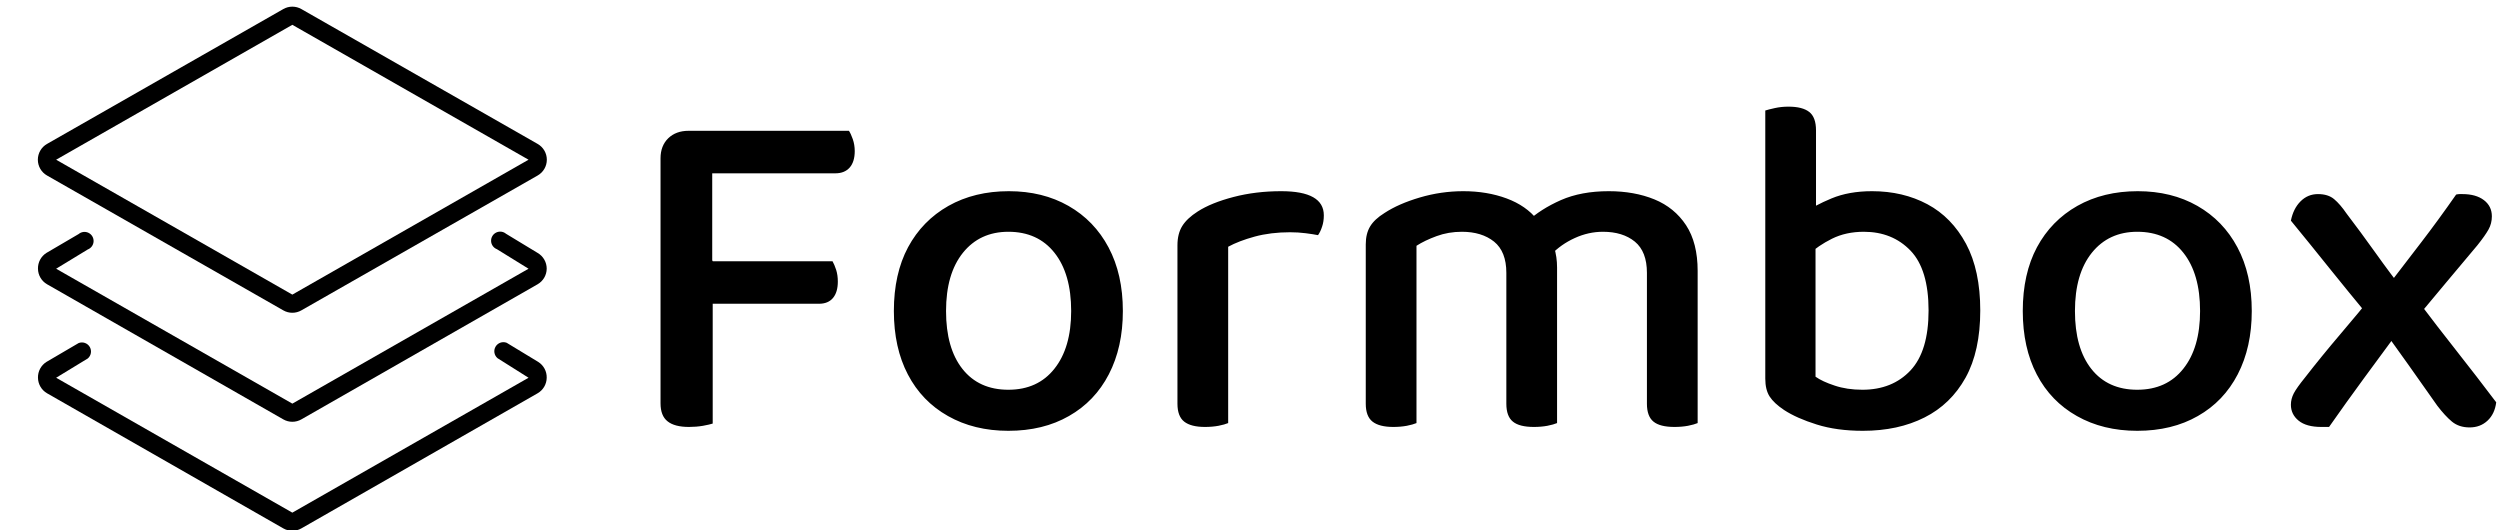
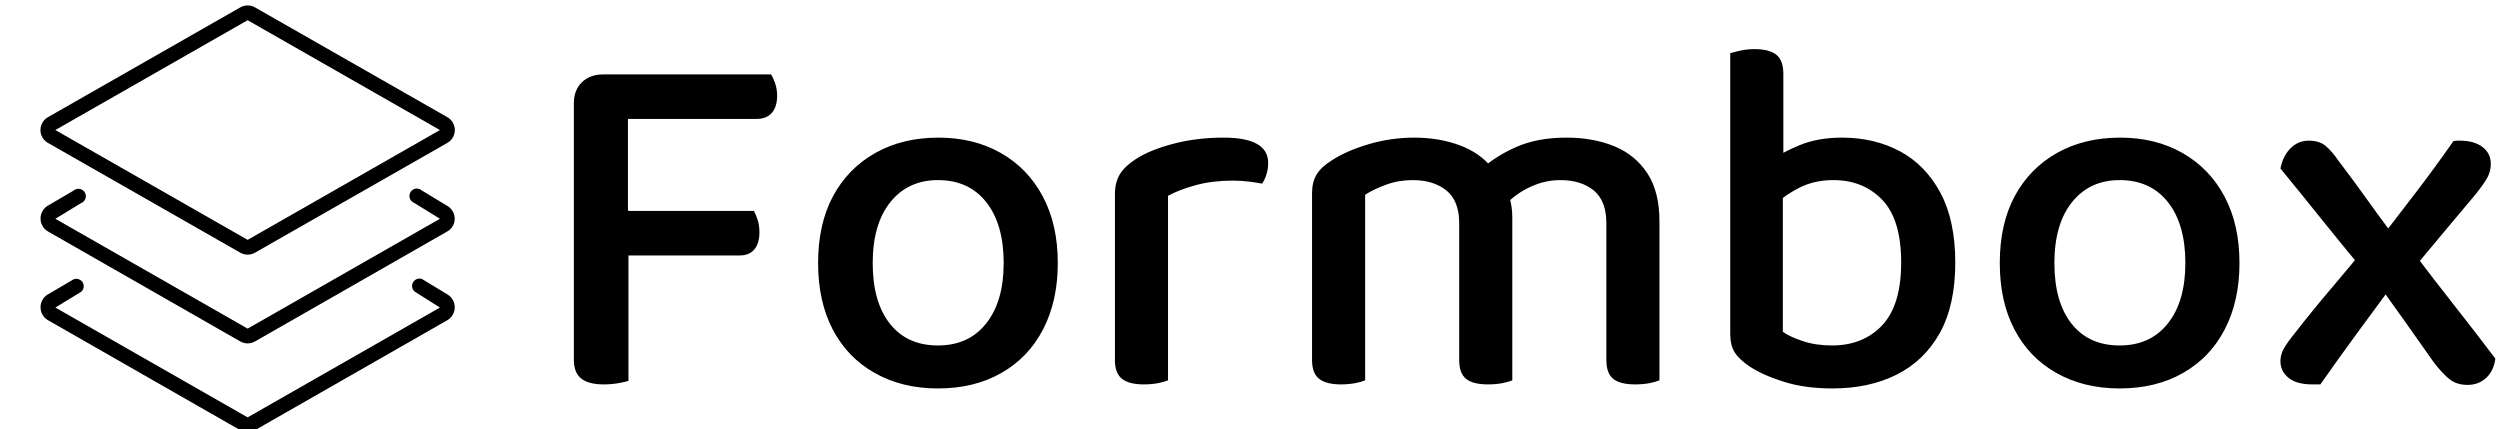
- <svg xmlns="http://www.w3.org/2000/svg" version="1.1" width="1500" height="318" viewBox="0 0 1500 318">
-   <g transform="matrix(1,0,0,1,-0.9090909,2.236327)">
-     <svg viewBox="0 0 396 84" data-background-color="#ffffff" preserveAspectRatio="xMidYMid meet" height="318" width="1500">
-       <g id="tight-bounds" transform="matrix(1,0,0,1,0.24,0.4641176)">
-         <svg viewBox="0 0 395.52 83.072" height="83.072" width="395.52">
+ <svg xmlns="http://www.w3.org/2000/svg" version="1.1" width="2000" height="343" viewBox="0 0 2000 343">
+   <g transform="matrix(1,0,0,1,-1.212121,3.529046)">
+     <svg viewBox="0 0 396 68" data-background-color="#ffffff" preserveAspectRatio="xMidYMid meet" height="343" width="2000">
+       <g id="tight-bounds" transform="matrix(1,0,0,1,0.24,0.1605651)">
+         <svg viewBox="0 0 395.52 67.679" height="67.679" width="395.52">
          <g>
-             <svg viewBox="0 0 537.671 112.928" height="83.072" width="395.52">
-               <g transform="matrix(1,0,0,1,142.1506,21.5437)">
+             <svg viewBox="0 0 513.301 87.833" height="67.679" width="395.52">
+               <g transform="matrix(1,0,0,1,117.7811,8.996155)">
                <svg viewBox="0 0 395.52 69.841" height="69.841" width="395.52">
                  <g id="textblocktransform">
                    <svg viewBox="0 0 395.52 69.841" height="69.841" width="395.52" id="textblock">
                      <g>
                        <svg viewBox="0 0 395.52 69.841" height="69.841" width="395.52">
                          <g transform="matrix(1,0,0,1,0,0)">
                            <svg width="395.52" viewBox="4.1 -32.85 189.99 33.55" height="69.841" data-palette-color="#000000">
                              <path d="M9.45-29.95L9.45-12.35 4.1-12.4 4.1-27.5Q4.1-28.8 4.9-29.58 5.7-30.35 7-30.35L7-30.35Q7.75-30.35 8.45-30.2 9.15-30.05 9.45-29.95L9.45-29.95ZM20.5-12.45L6.95-12.45 6.95-16.85 21.9-16.85Q22.1-16.5 22.28-15.95 22.45-15.4 22.45-14.75L22.45-14.75Q22.45-13.65 21.95-13.05 21.45-12.45 20.5-12.45L20.5-12.45ZM22.2-25.95L7-25.95 7-30.35 23.6-30.35Q23.8-30.05 24-29.48 24.2-28.9 24.2-28.25L24.2-28.25Q24.2-27.15 23.68-26.55 23.15-25.95 22.2-25.95L22.2-25.95ZM4.1-2.15L4.1-16.9 9.5-16.9 9.5-0.05Q9.2 0.05 8.5 0.18 7.8 0.3 7.05 0.3L7.05 0.3Q5.55 0.3 4.83-0.28 4.1-0.85 4.1-2.15L4.1-2.15ZM51.95-11.7L51.95-11.7Q51.95-7.95 50.5-5.15 49.05-2.35 46.37-0.83 43.7 0.7 40.1 0.7L40.1 0.7Q36.55 0.7 33.85-0.83 31.15-2.35 29.7-5.13 28.25-7.9 28.25-11.7L28.25-11.7Q28.25-15.55 29.72-18.3 31.2-21.05 33.9-22.58 36.6-24.1 40.15-24.1L40.15-24.1Q43.65-24.1 46.32-22.58 49-21.05 50.47-18.28 51.95-15.5 51.95-11.7ZM40.1-19.9L40.1-19.9Q37.15-19.9 35.4-17.73 33.65-15.55 33.65-11.7L33.65-11.7Q33.65-7.85 35.35-5.7 37.05-3.55 40.1-3.55L40.1-3.55Q43.15-3.55 44.87-5.73 46.6-7.9 46.6-11.7L46.6-11.7Q46.6-15.55 44.87-17.73 43.15-19.9 40.1-19.9ZM62.85-18.35L62.85-18.35 62.85-11.05 57.6-11.05 57.6-18.5Q57.6-19.7 58.1-20.5 58.6-21.3 59.7-22L59.7-22Q61.1-22.9 63.4-23.5 65.7-24.1 68.34-24.1L68.34-24.1Q72.75-24.1 72.75-21.6L72.75-21.6Q72.75-20.95 72.57-20.43 72.4-19.9 72.15-19.55L72.15-19.55Q71.65-19.65 70.87-19.75 70.09-19.85 69.25-19.85L69.25-19.85Q67.25-19.85 65.59-19.4 63.95-18.95 62.85-18.35ZM57.6-2.1L57.6-13.2 62.85-12.75 62.85-0.1Q62.5 0.05 61.85 0.18 61.2 0.3 60.45 0.3L60.45 0.3Q59 0.3 58.3-0.25 57.6-0.8 57.6-2.1L57.6-2.1ZM96.89-16.2L96.89-16.2 96.89-10.45 91.64-10.45 91.64-15.65Q91.64-17.85 90.37-18.88 89.09-19.9 87.04-19.9L87.04-19.9Q85.64-19.9 84.42-19.45 83.19-19 82.34-18.45L82.34-18.45 82.34-10.45 77.09-10.45 77.09-18.6Q77.09-19.7 77.54-20.45 77.99-21.2 79.04-21.85L79.04-21.85Q80.49-22.8 82.69-23.45 84.89-24.1 87.19-24.1L87.19-24.1Q89.64-24.1 91.67-23.35 93.69-22.6 94.84-21.15L94.84-21.15Q95.19-20.85 95.44-20.58 95.69-20.3 95.89-19.9L95.89-19.9Q96.29-19.25 96.59-18.28 96.89-17.3 96.89-16.2ZM111.44-15.85L111.44-15.85 111.44-10.45 106.19-10.45 106.19-15.65Q106.19-17.85 104.94-18.88 103.69-19.9 101.64-19.9L101.64-19.9Q100.14-19.9 98.72-19.25 97.29-18.6 96.24-17.5L96.24-17.5 93.79-20.95Q95.19-22.25 97.29-23.18 99.39-24.1 102.24-24.1L102.24-24.1Q104.89-24.1 106.97-23.25 109.04-22.4 110.24-20.58 111.44-18.75 111.44-15.85ZM77.09-2.1L77.09-13 82.34-13 82.34-0.1Q81.99 0.05 81.34 0.18 80.69 0.3 79.94 0.3L79.94 0.3Q78.49 0.3 77.79-0.25 77.09-0.8 77.09-2.1L77.09-2.1ZM91.64-2.1L91.64-13 96.89-13 96.89-0.1Q96.54 0.05 95.89 0.18 95.24 0.3 94.49 0.3L94.49 0.3Q92.99 0.3 92.32-0.25 91.64-0.8 91.64-2.1L91.64-2.1ZM106.19-2.1L106.19-13 111.44-13 111.44-0.1Q111.09 0.05 110.44 0.18 109.79 0.3 109.04 0.3L109.04 0.3Q107.54 0.3 106.87-0.25 106.19-0.8 106.19-2.1L106.19-2.1ZM129.49-24.1L129.49-24.1Q132.69-24.1 135.22-22.75 137.74-21.4 139.22-18.65 140.69-15.9 140.69-11.75L140.69-11.75Q140.69-7.55 139.17-4.8 137.64-2.05 134.92-0.68 132.19 0.7 128.54 0.7L128.54 0.7Q125.84 0.7 123.77 0.05 121.69-0.6 120.39-1.45L120.39-1.45Q119.34-2.15 118.89-2.85 118.44-3.55 118.44-4.7L118.44-4.7 118.44-21.05 123.64-21.05 123.64-4.9Q124.34-4.4 125.62-3.98 126.89-3.55 128.49-3.55L128.49-3.55Q131.59-3.55 133.47-5.55 135.34-7.55 135.34-11.75L135.34-11.75Q135.34-16 133.47-17.95 131.59-19.9 128.64-19.9L128.64-19.9Q126.79-19.9 125.34-19.18 123.89-18.45 122.94-17.55L122.94-17.55 122.39-21.8Q123.49-22.6 125.29-23.35 127.09-24.1 129.49-24.1ZM123.69-30.4L123.69-19.9 118.44-19.9 118.44-32.45Q118.74-32.55 119.42-32.7 120.09-32.85 120.84-32.85L120.84-32.85Q122.29-32.85 122.99-32.3 123.69-31.75 123.69-30.4L123.69-30.4ZM168.79-11.7L168.79-11.7Q168.79-7.95 167.34-5.15 165.89-2.35 163.21-0.83 160.54 0.7 156.94 0.7L156.94 0.7Q153.39 0.7 150.69-0.83 147.99-2.35 146.54-5.13 145.09-7.9 145.09-11.7L145.09-11.7Q145.09-15.55 146.56-18.3 148.04-21.05 150.74-22.58 153.44-24.1 156.99-24.1L156.99-24.1Q160.49-24.1 163.16-22.58 165.84-21.05 167.31-18.28 168.79-15.5 168.79-11.7ZM156.94-19.9L156.94-19.9Q153.99-19.9 152.24-17.73 150.49-15.55 150.49-11.7L150.49-11.7Q150.49-7.85 152.19-5.7 153.89-3.55 156.94-3.55L156.94-3.55Q159.99-3.55 161.71-5.73 163.44-7.9 163.44-11.7L163.44-11.7Q163.44-15.55 161.71-17.73 159.99-19.9 156.94-19.9ZM181.64-13.75L181.64-13.75 182.64-14Q184.59-16.55 186.34-18.82 188.09-21.1 189.94-23.75L189.94-23.75Q190.14-23.8 190.29-23.8 190.44-23.8 190.59-23.8L190.59-23.8Q191.99-23.8 192.81-23.18 193.64-22.55 193.64-21.5L193.64-21.5Q193.64-20.75 193.29-20.13 192.94-19.5 192.14-18.5L192.14-18.5Q190.54-16.6 188.91-14.65 187.29-12.7 185.74-10.85L185.74-10.85 184.09-9.75Q182.29-7.3 180.41-4.75 178.54-2.2 176.79 0.3L176.79 0.3Q176.69 0.3 176.39 0.3 176.09 0.3 175.99 0.3L175.99 0.3Q174.44 0.3 173.64-0.35 172.84-1 172.84-2L172.84-2Q172.84-2.6 173.14-3.18 173.44-3.75 174.29-4.8L174.29-4.8Q176.04-7.05 177.94-9.28 179.84-11.5 181.64-13.75ZM184.79-13.45L184.79-13.45 185.99-12.75Q187.99-10.1 190.04-7.5 192.09-4.9 194.09-2.25L194.09-2.25Q193.94-1.05 193.19-0.35 192.44 0.35 191.34 0.35L191.34 0.35Q190.24 0.35 189.51-0.25 188.79-0.85 187.99-1.9L187.99-1.9Q186.59-3.9 185.04-6.08 183.49-8.25 182.09-10.2L182.09-10.2 180.89-11.15Q178.74-13.75 176.81-16.15 174.89-18.55 172.84-21.05L172.84-21.05Q173.09-22.3 173.84-23.05 174.59-23.8 175.64-23.8L175.64-23.8Q176.69-23.8 177.31-23.28 177.94-22.75 178.59-21.8L178.59-21.8Q180.04-19.9 181.59-17.73 183.14-15.55 184.79-13.45Z" opacity="1" transform="matrix(1,0,0,1,0,0)" fill="#000000" class="wordmark-text-0" data-fill-palette-color="primary" id="text-0" />
                            </svg>
                          </g>
                        </svg>
                      </g>
                    </svg>
                  </g>
                </svg>
              </g>
              <g>
-                 <svg viewBox="0 0 125.663 112.928" height="112.928" width="125.663">
+                 <svg viewBox="0 0 101.293 87.833" height="87.833" width="101.293">
                  <g>
-                     <svg viewBox="3.986 3.152 56.028 57.696" x="8" y="0" height="112.928" width="109.663" class="icon-icon-0" data-fill-palette-color="accent" id="icon-0">
+                     <svg viewBox="3.986 3.152 56.028 57.696" x="8" y="0" height="87.833" width="85.293" class="icon-icon-0" data-fill-palette-color="accent" id="icon-0">
                      <g fill="#000000" data-fill-palette-color="accent">
                        <path d="M5 21.74L31 36.58a2 2 0 0 0 2 0L59 21.74a2 2 0 0 0 0-3.48L33 3.42a2 2 0 0 0-2 0L5 18.26a2 2 0 0 0 0 3.48ZM32 5.15L58 20 32 34.85 6 20Z" fill="#000000" data-fill-palette-color="accent" />
                        <path d="M5 33.71L31 48.58a2 2 0 0 0 2 0L59 33.71A2 2 0 0 0 60 32a2 2 0 0 0-1-1.74l-3.48-2.11a1 1 0 1 0-1 1.7L58 32 32 46.85 6 32l3.48-2.12a1 1 0 1 0-1-1.7L4.93 30.26A2 2 0 0 0 4 32 2 2 0 0 0 5 33.71Z" fill="#000000" data-fill-palette-color="accent" />
                        <path d="M59.07 42.26l-3.48-2.11a1 1 0 0 0-1 1.7L58 44 32 58.85 6 44l3.48-2.12a1 1 0 0 0-1-1.7L4.93 42.26A2 2 0 0 0 4 44a2 2 0 0 0 1 1.71L31 60.58a2 2 0 0 0 2 0L59 45.71A2 2 0 0 0 60 44 2 2 0 0 0 59.07 42.26Z" fill="#000000" data-fill-palette-color="accent" />
                      </g>
                    </svg>
                  </g>
                </svg>
              </g>
            </svg>
          </g>
          <defs />
        </svg>
-         <rect width="395.52" height="83.072" fill="none" stroke="none" visibility="hidden" />
+         <rect width="395.52" height="67.679" fill="none" stroke="none" visibility="hidden" />
      </g>
    </svg>
  </g>
</svg>
